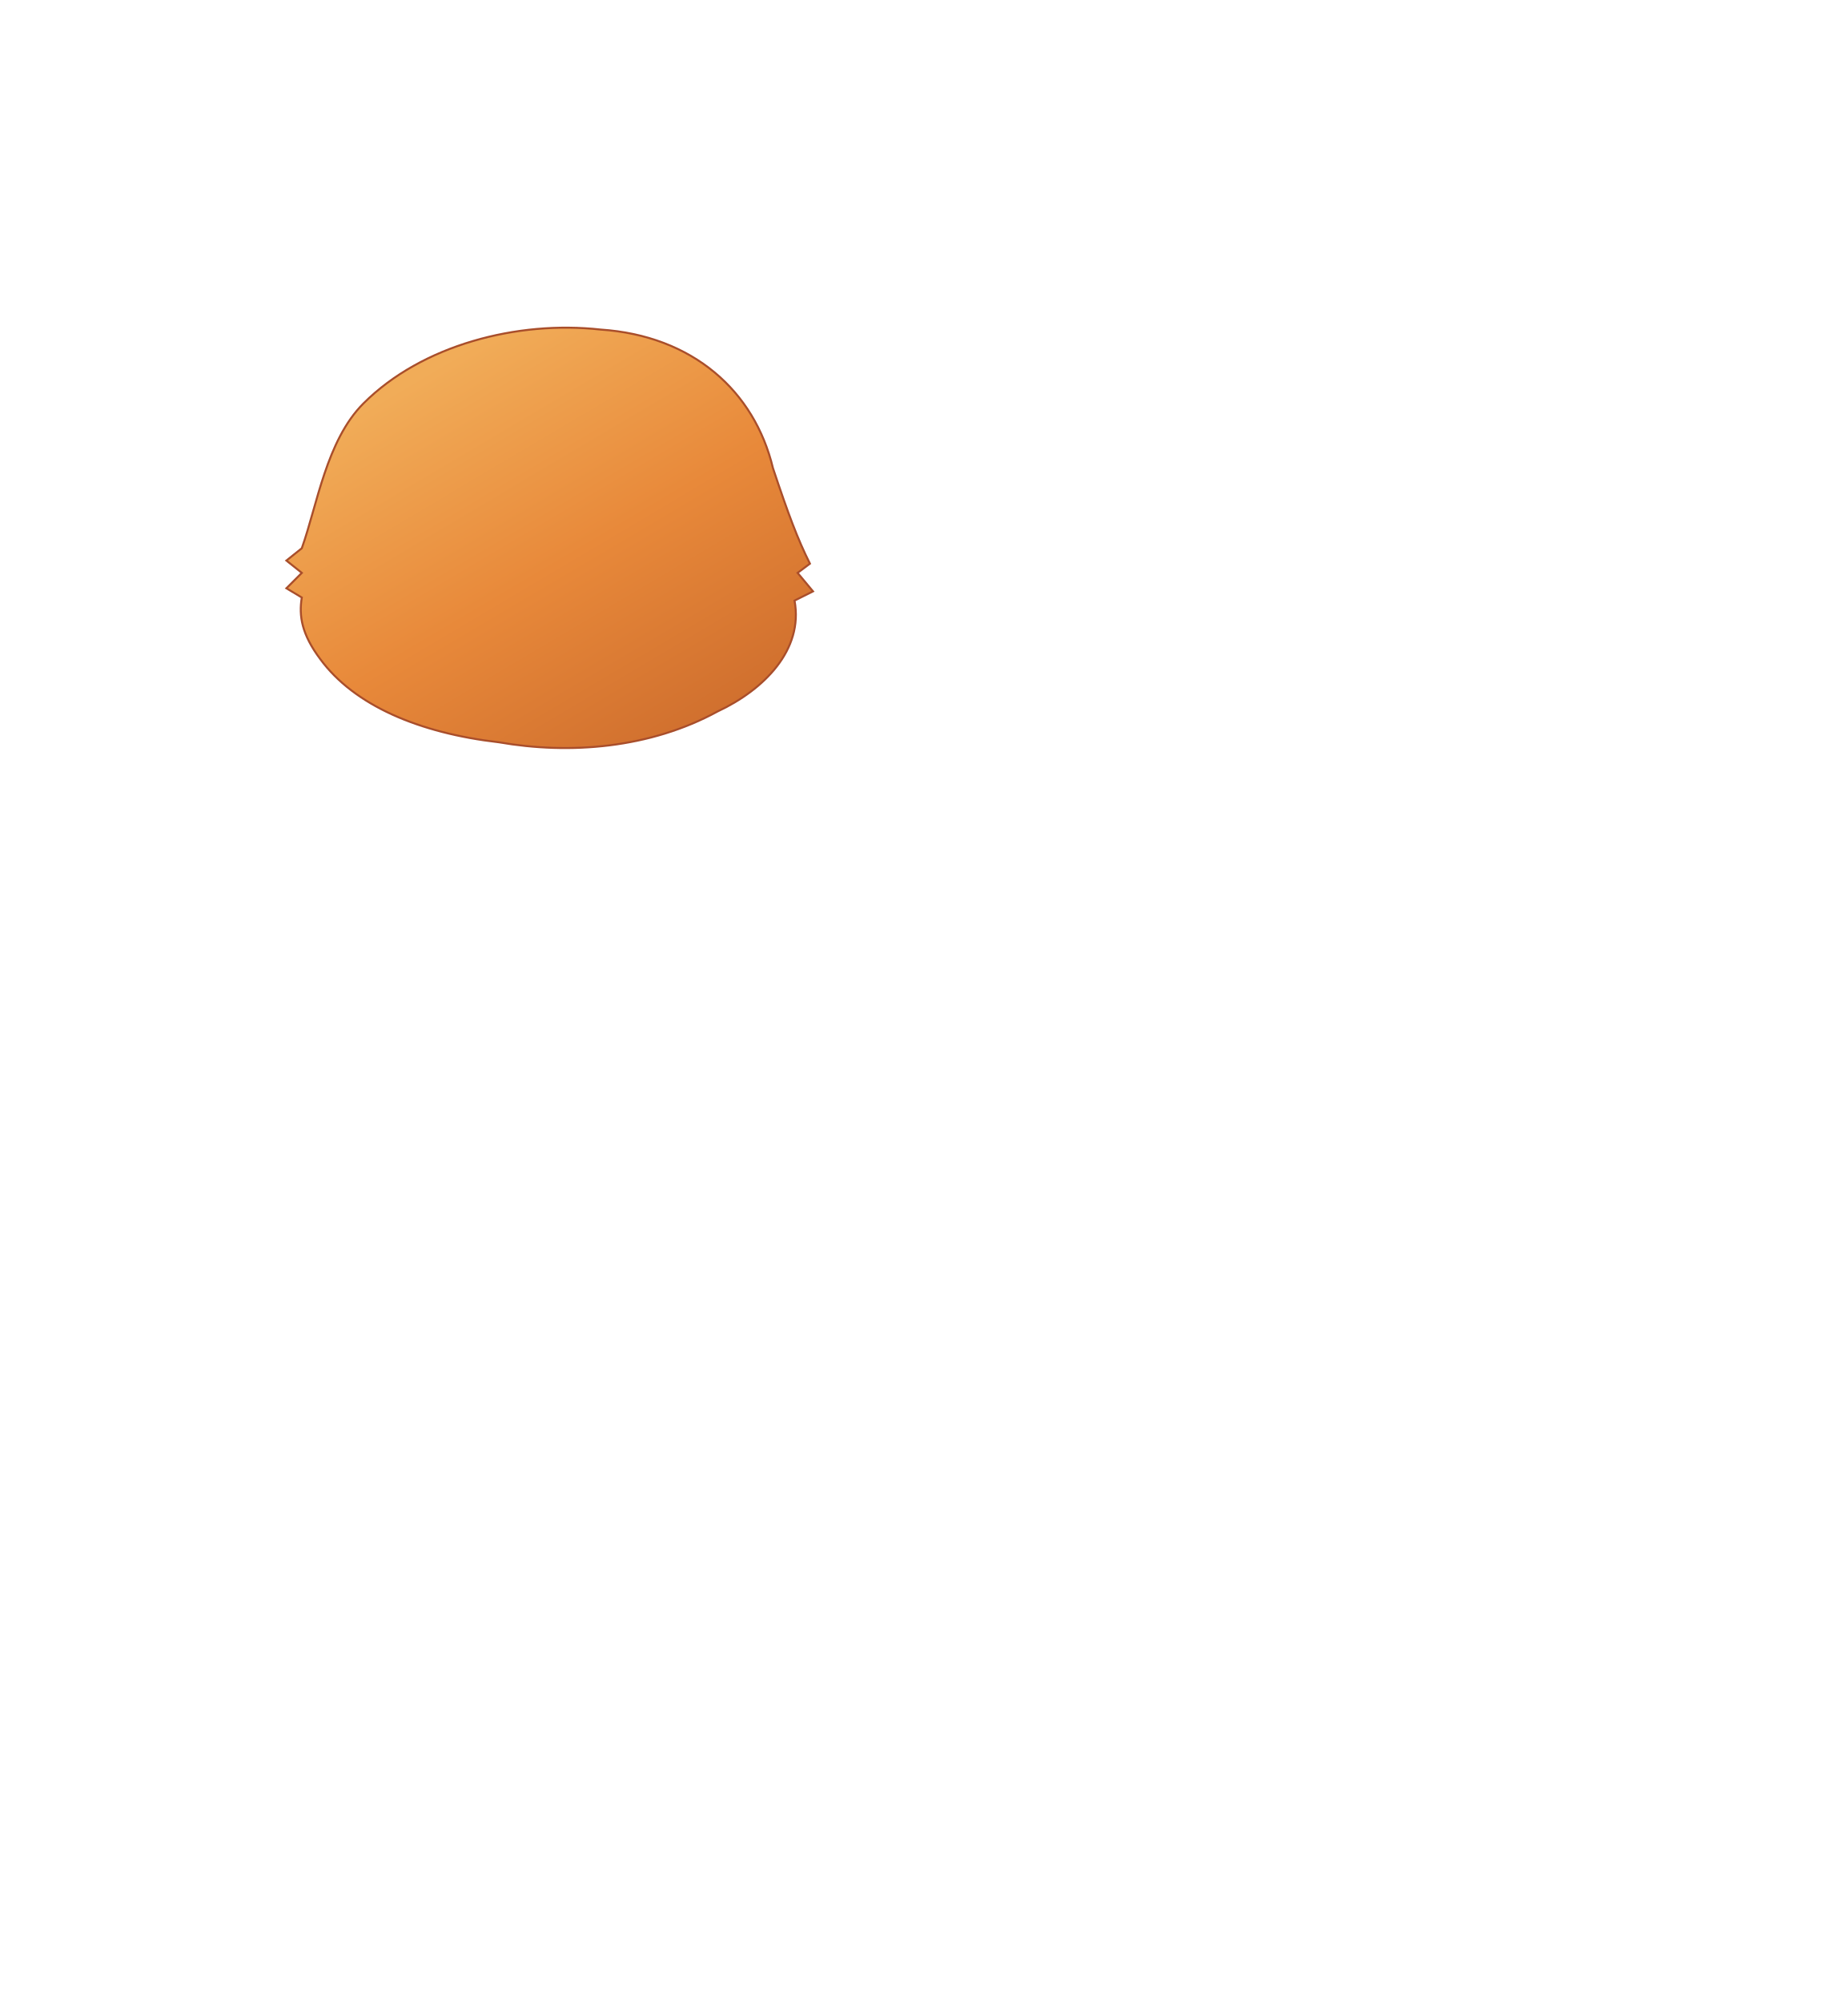
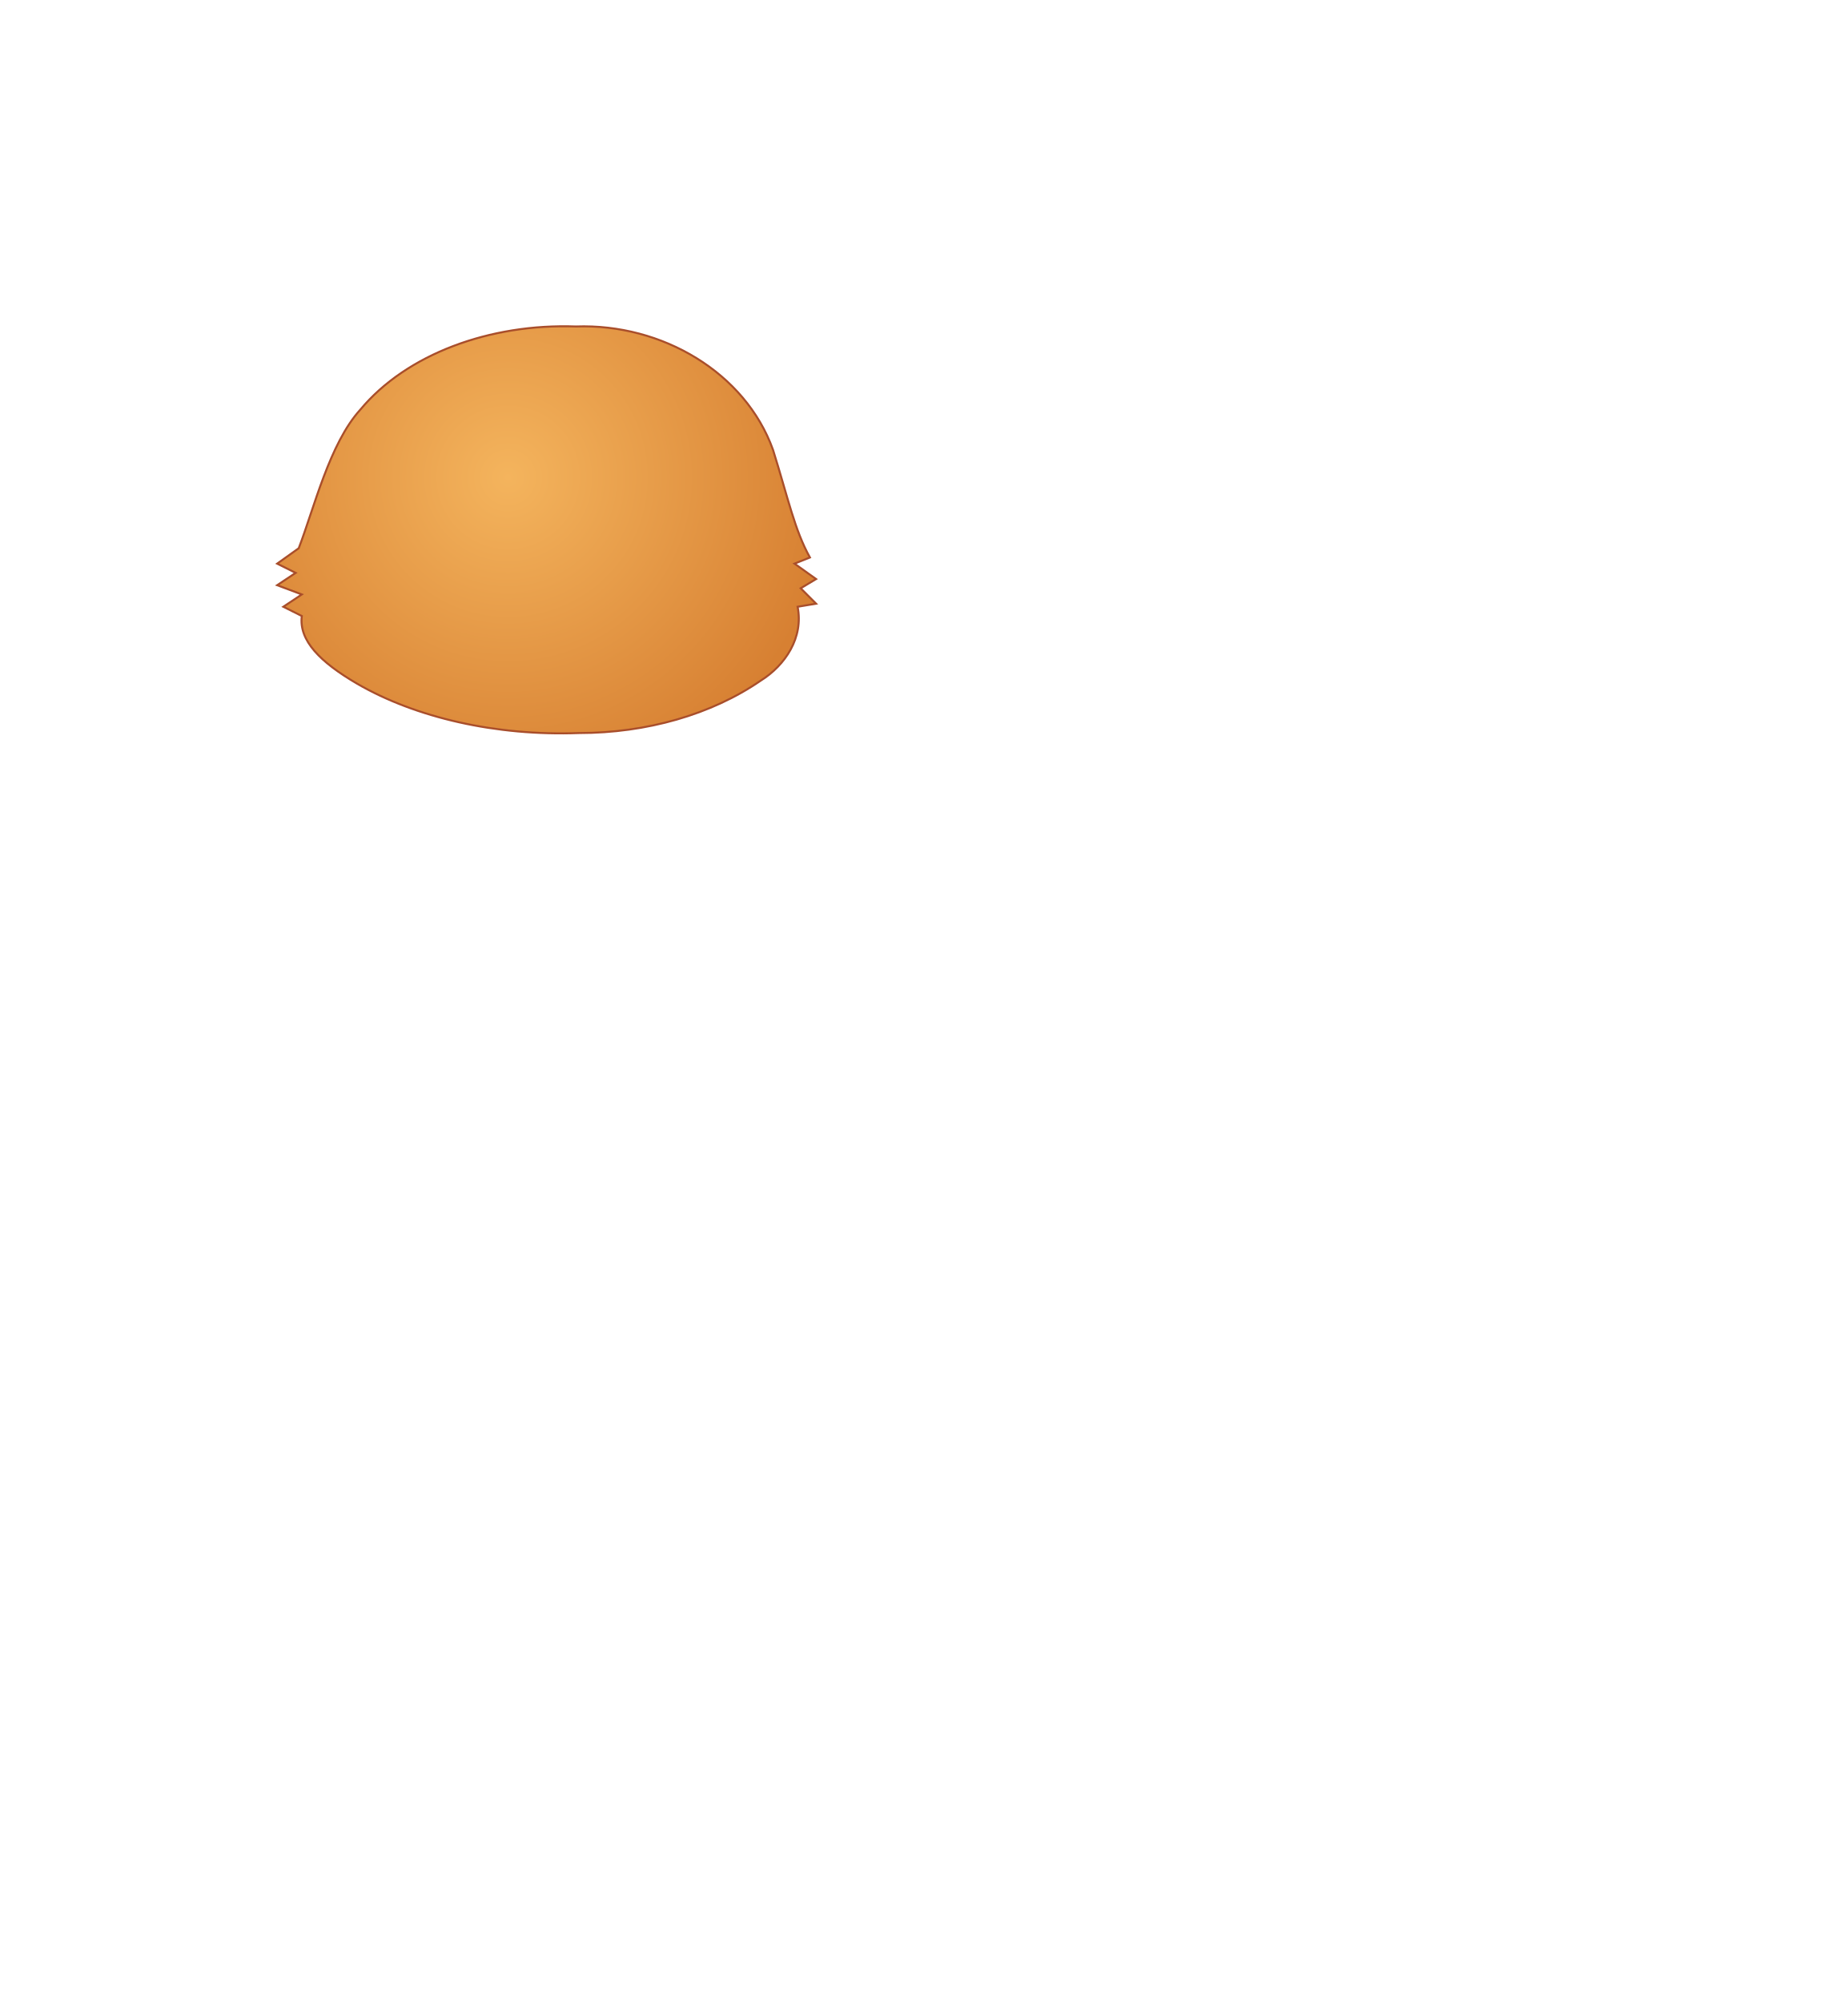
<svg xmlns="http://www.w3.org/2000/svg" viewBox="-180 -180 600 650">
  <defs>
    <linearGradient id="fur" gradientUnits="userSpaceOnUse" x1="-40" y1="-60" x2="40" y2="75">
      <stop stop-color="#F1AC58" />
      <stop offset=".48" stop-color="#E8893A" />
      <stop offset="1" stop-color="#CC6B2C" />
    </linearGradient>
    <linearGradient id="cream" gradientUnits="userSpaceOnUse" x1="0" y1="-15" x2="0" y2="40">
      <stop stop-color="#FFEDD1" />
      <stop offset="1" stop-color="#F0D4A6" />
    </linearGradient>
+     <radialGradient id="volume_head_base" gradientUnits="userSpaceOnUse" cx="-15" cy="-25" r="105">
+       <stop stop-color="#F4B45D" />
+       <stop offset="1" stop-color="#D78032" />
+     </radialGradient>
+     <radialGradient id="volume_cream_muzzle" gradientUnits="userSpaceOnUse" cx="-10" cy="1" r="62">
+       <stop stop-color="#FFF0D4" />
+       <stop offset="1" stop-color="#E4C395" />
+     </radialGradient>
  </defs>
-   <path id="head_base" d="M -62 -49 C -43 -68 -12 -76 15 -73 C 45 -71 65 -53 71 -28 C 76 -13 79 -5 83 3 L 79 6 L 84 12 L 78 15 C 81 31 68 44 53 51 C 31 63 5 65 -18 61 C -44 58 -65 49 -76 34 C -82 26 -83 20 -82 14 L -87 11 L -82 6 L -87 2 L -82 -2 C -77 -16 -74 -37 -62 -49 Z" fill="url(#fur)" opacity="1" stroke="#A94E2B" stroke-width="0.65" stroke-linecap="round" />
+   <path id="head_base" d="M -63 -47 C -48 -65 -21 -75 7 -74 C 35 -75 62 -59 71 -34 C 76 -18 78 -8 83 1 L 78 3 L 85 8 L 80 11 L 85 16 L 79 17 C 81 27 75 36 67 41 C 51 52 30 58 8 58 C -19 59 -45 53 -64 42 C -76 35 -83 28 -82 20 L -88 17 L -82 13 L -90 10 L -84 6 L -90 3 L -83 -2 C -78 -15 -73 -36 -63 -47 Z" fill="url(#volume_head_base)" opacity="1" stroke="#A94E2B" stroke-width="0.65" stroke-linecap="round" />
</svg>
